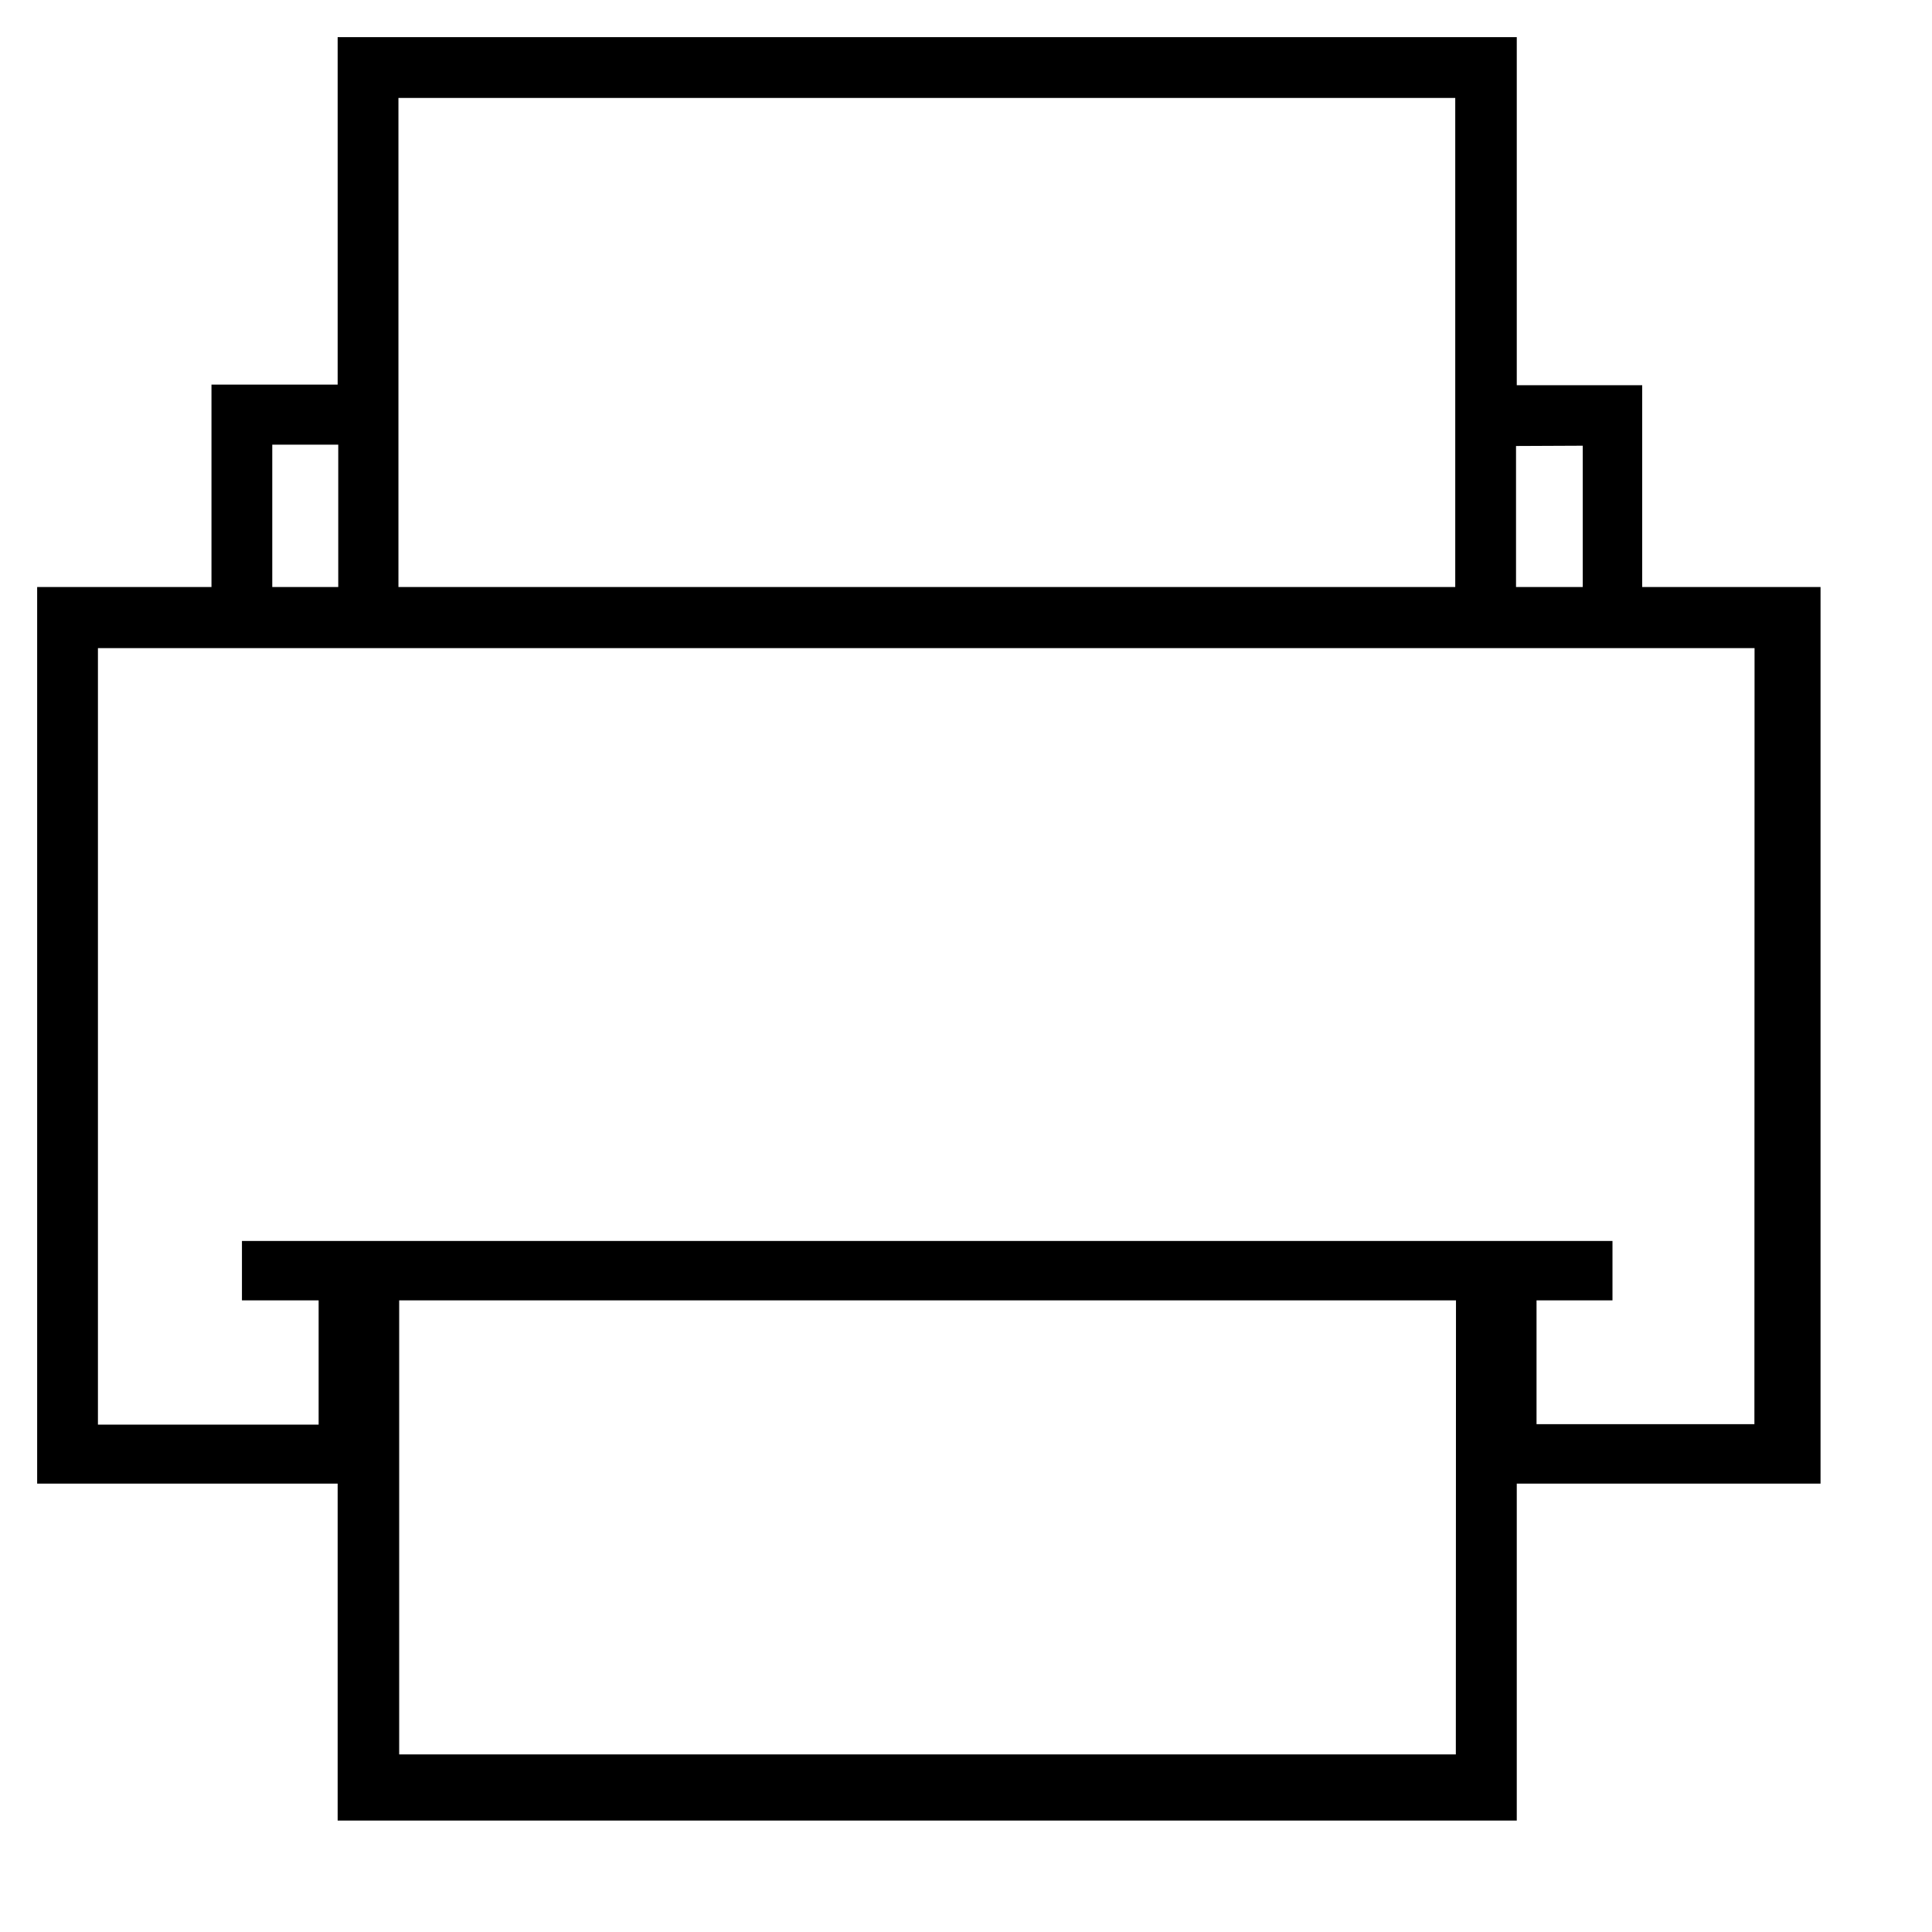
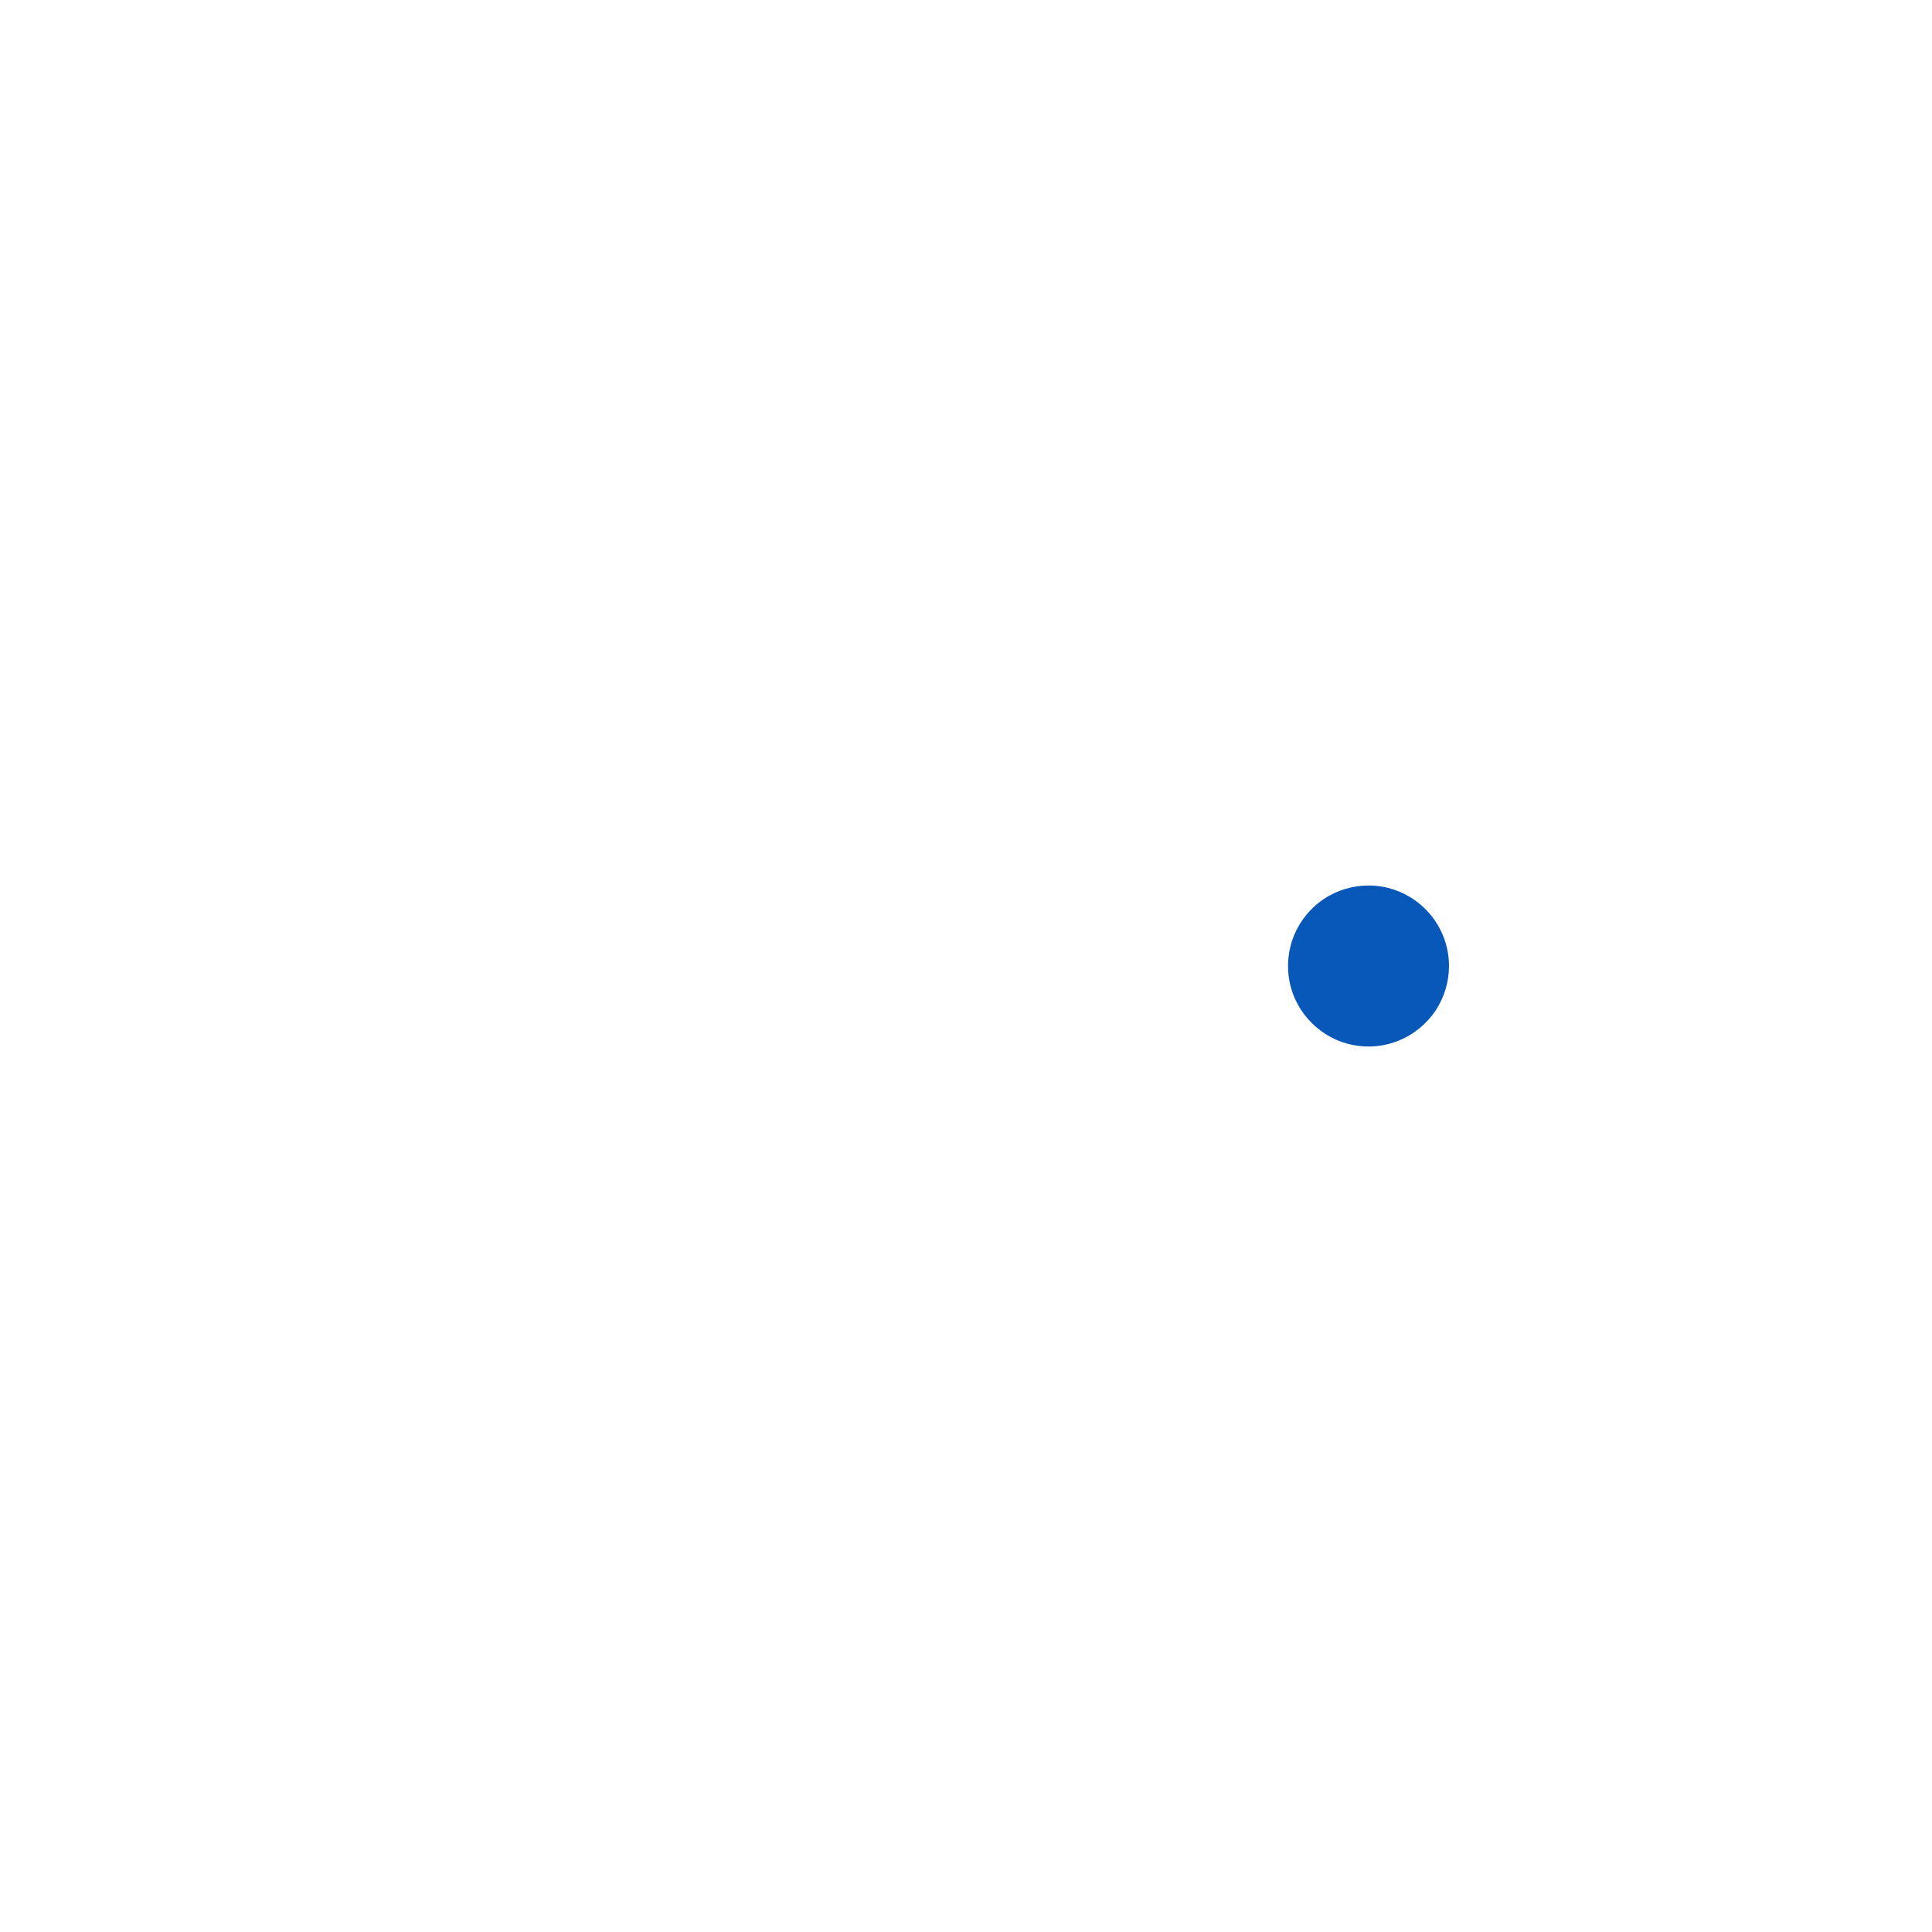
- <svg xmlns="http://www.w3.org/2000/svg" width="13" height="13" viewBox="0 0 13 13">
-   <path d="M12.25 3.95H11.05V2.592H10.206V0.25H2.272V2.588H1.423V3.95H0.25V9.983H2.272V12.25H10.206V9.983H12.25V3.95ZM10.65 2.999V3.95H10.201V3.001L10.65 2.999ZM2.681 0.659H9.792V3.95H2.681V0.659ZM1.832 2.992H2.276V3.95H1.832V2.992ZM9.796 11.805H2.686V8.75H9.797L9.796 11.805ZM11.805 9.583H10.339V8.75H10.85V8.35H1.628V8.75H2.144V9.586H0.659V4.361H11.806L11.805 9.583Z" stroke-width="0.5" />
+ <svg xmlns="http://www.w3.org/2000/svg" viewBox="0 0 18 18" fill="none">
+   <path d="M6 14.25H12V12.75H6V14.25ZM5.25 5.25H12.75V3.75H5.25V5.25ZM13.5 12.75H14.4C14.502 12.75 14.641 12.701 14.771 12.54C14.906 12.374 15 12.121 15 11.833V7.667C15 7.379 14.906 7.126 14.771 6.96C14.641 6.799 14.502 6.75 14.4 6.75H3.6C3.498 6.75 3.359 6.799 3.229 6.96C3.094 7.126 3 7.379 3 7.667V11.833C3 12.121 3.094 12.374 3.229 12.54C3.359 12.701 3.498 12.75 3.6 12.75H4.5V12.375C4.5 11.905 4.814 11.607 5.047 11.467C5.295 11.318 5.59 11.25 5.875 11.25H12.125C12.41 11.25 12.705 11.318 12.953 11.467C13.186 11.607 13.5 11.905 13.5 12.375V12.75ZM14.25 5.25H14.4C15.014 5.25 15.562 5.552 15.938 6.016C16.31 6.476 16.5 7.071 16.5 7.667V11.833C16.5 12.429 16.31 13.024 15.938 13.484C15.562 13.948 15.014 14.25 14.4 14.25H13.5V14.625C13.5 15.095 13.186 15.393 12.953 15.533C12.705 15.682 12.41 15.75 12.125 15.75H5.875C5.59 15.75 5.295 15.682 5.047 15.533C4.814 15.393 4.5 15.095 4.5 14.625V14.25H3.6C2.986 14.25 2.438 13.948 2.062 13.484C1.69 13.024 1.5 12.429 1.5 11.833V7.667C1.5 7.071 1.69 6.476 2.062 6.016C2.438 5.552 2.986 5.25 3.6 5.25H3.75V3.428C3.75 2.939 4.084 2.625 4.348 2.474L4.454 2.419C4.706 2.301 4.988 2.25 5.25 2.25H12.75C13.05 2.25 13.375 2.316 13.652 2.474C13.916 2.625 14.25 2.939 14.25 3.428V5.25Z" />
+   <path d="M13.374 9.417C13.456 9.293 13.5 9.148 13.5 9C13.5 8.801 13.421 8.61 13.28 8.47C13.14 8.329 12.949 8.25 12.75 8.25C12.602 8.25 12.457 8.294 12.333 8.376C12.21 8.459 12.114 8.576 12.057 8.713C12 8.85 11.986 9.001 12.014 9.146C12.043 9.292 12.115 9.425 12.22 9.53C12.325 9.635 12.458 9.707 12.604 9.736C12.749 9.765 12.9 9.75 13.037 9.693C13.174 9.636 13.291 9.54 13.374 9.417Z" fill="#0858B9" />
</svg>
